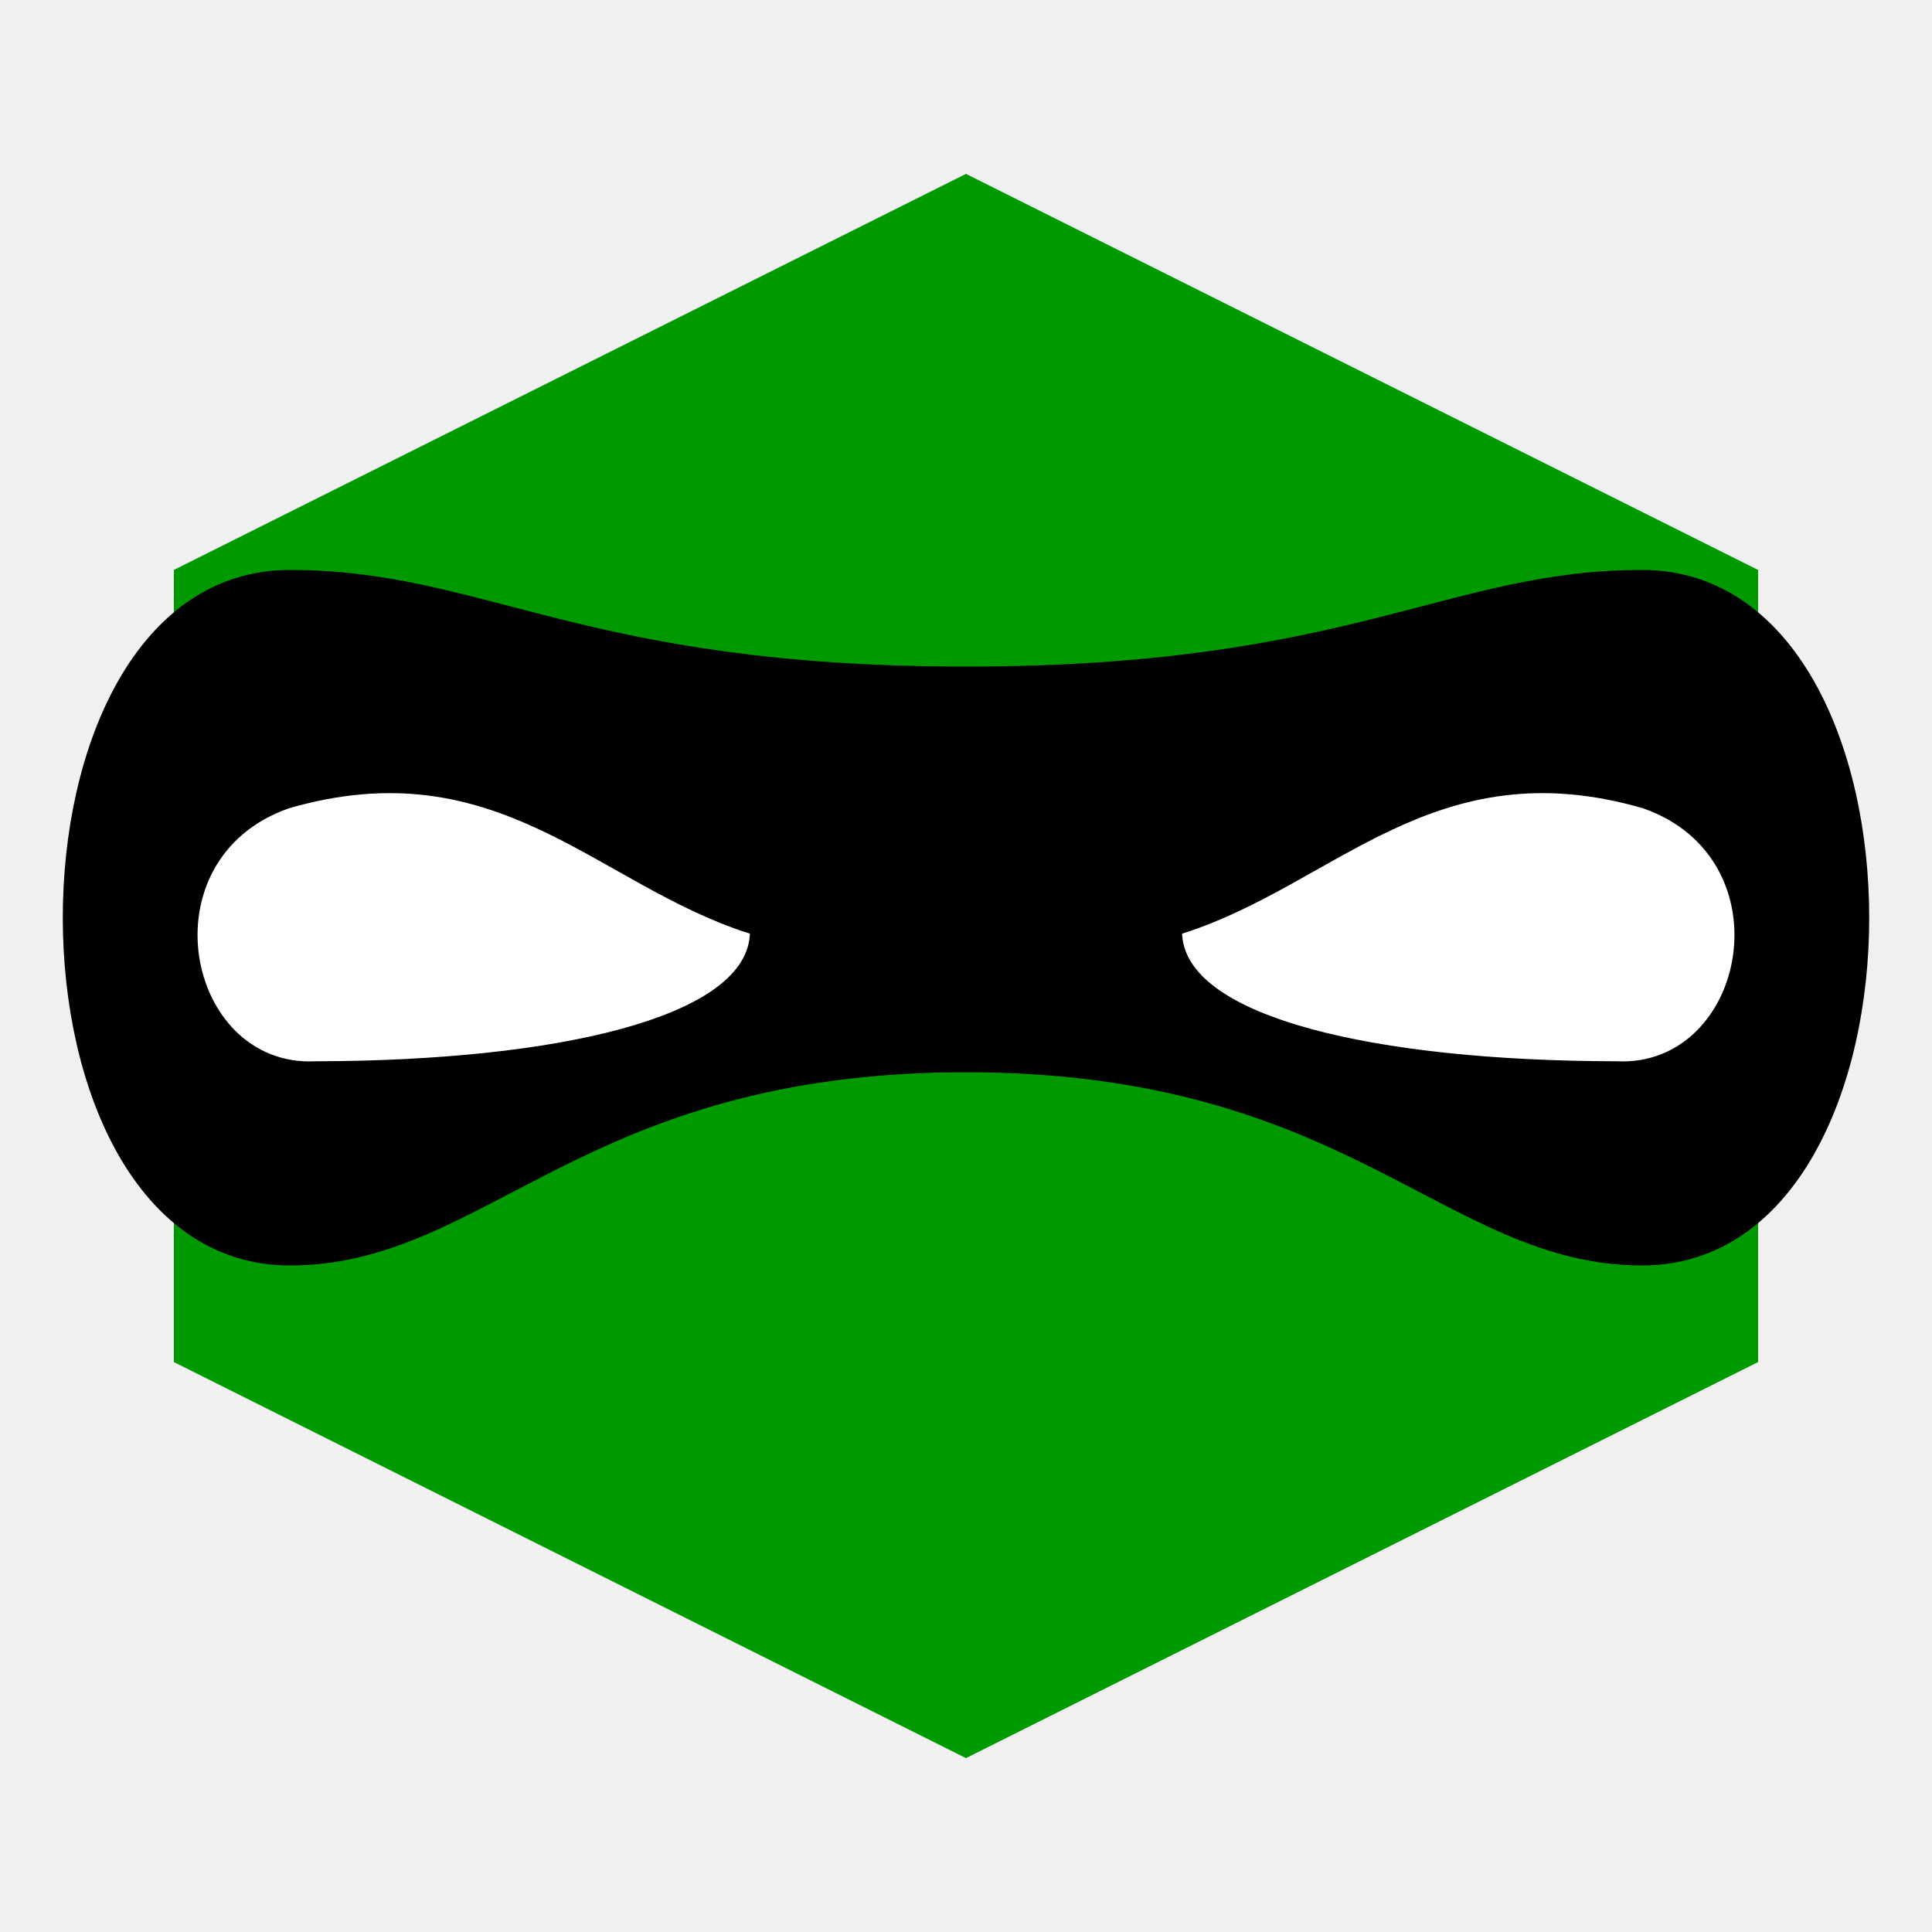
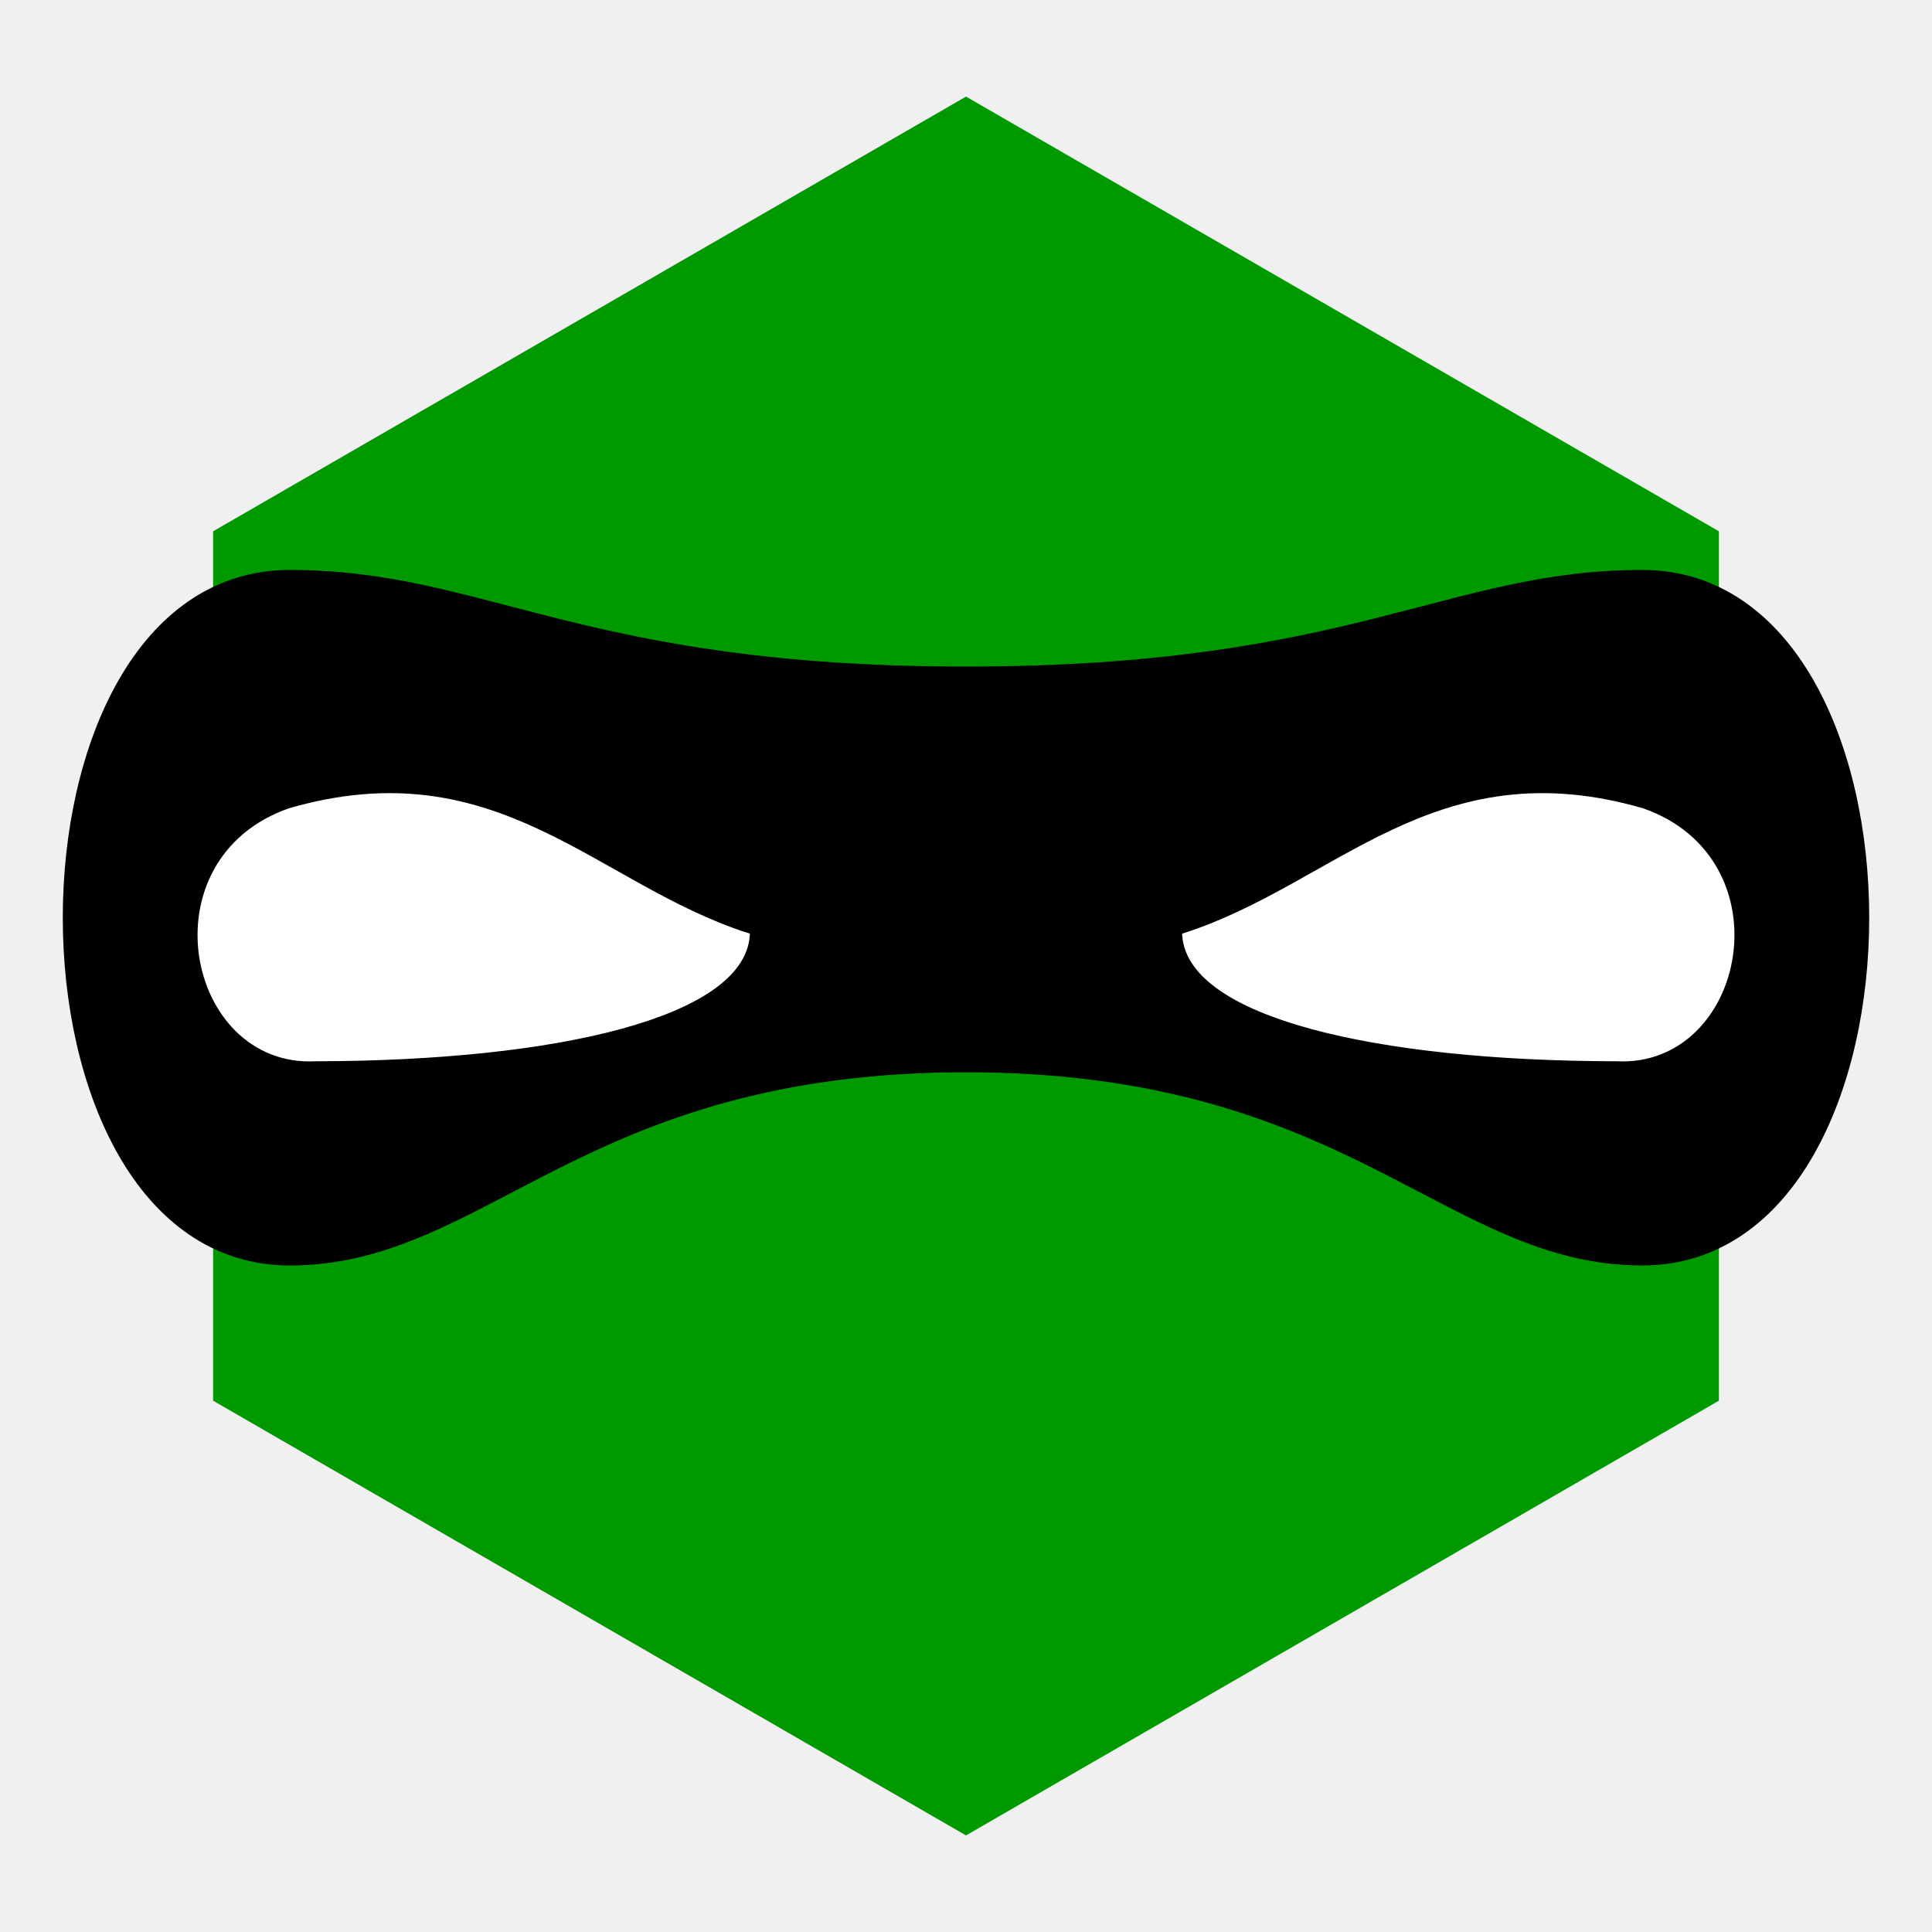
<svg xmlns="http://www.w3.org/2000/svg" xmlns:xlink="http://www.w3.org/1999/xlink" id="bandit-logo" version="1.1" viewBox="0 0 100 100" height="100mm" width="100mm">
  <defs>
    <g id="eye">
      <path style="fill:#ffffff;fill-opacity:1;fill-rule:evenodd;stroke:#ffffff;stroke-width:0.337px;stroke-linecap:butt;stroke-linejoin:miter;stroke-opacity:1" d="m 0,0 c 10.705,-3.103 15.759,3.899 23.639,6.447 -0.343,3.996 -9.656,6.296 -22.322,6.316 -6.514,0.328 -8.633,-10.195 -1.317,-12.763 z" />
    </g>
  </defs>
  <g id="layer1">
-     <g transform="translate(50 50) scale(4.1)">
-       <path style="fill:#009900;fill-opacity:1;fill-rule:evenodd;" d="M 0,0 L 0,-10 10,-5 10,5 0,10 -10,5 -10,-5 0,-10" />
+     <g transform="translate(50 50) scale(45)">
+       <path style="fill:#009900;fill-opacity:1;fill-rule:evenodd;" d="M 0,-1          L 0.866,-0.5            0.866,0.5            0,1            -0.866,0.5            -0.866,-0.5            0,-1" />
    </g>
    <path style="fill:#000000;fill-opacity:1;fill-rule:evenodd;stroke:#000000;stroke-linecap:butt;stroke-linejoin:miter;stroke-opacity:1" d="m 15,30           c 10,0 15,5 35,5             20,0 25,-5 35,-5             15,0 15,35 0,35             -10,0 -15,-10 -35,-10             -20,0 -25,10 -35,10             -15,0 -15,-35 0,-35           Z" id="glassesOutline" />
    <g transform="translate(0 42)">
      <use x="15" xlink:href="#eye" />
      <g transform="translate(85 0)">
        <use xlink:href="#eye" transform="scale(-1 1)" />
      </g>
    </g>
  </g>
</svg>
